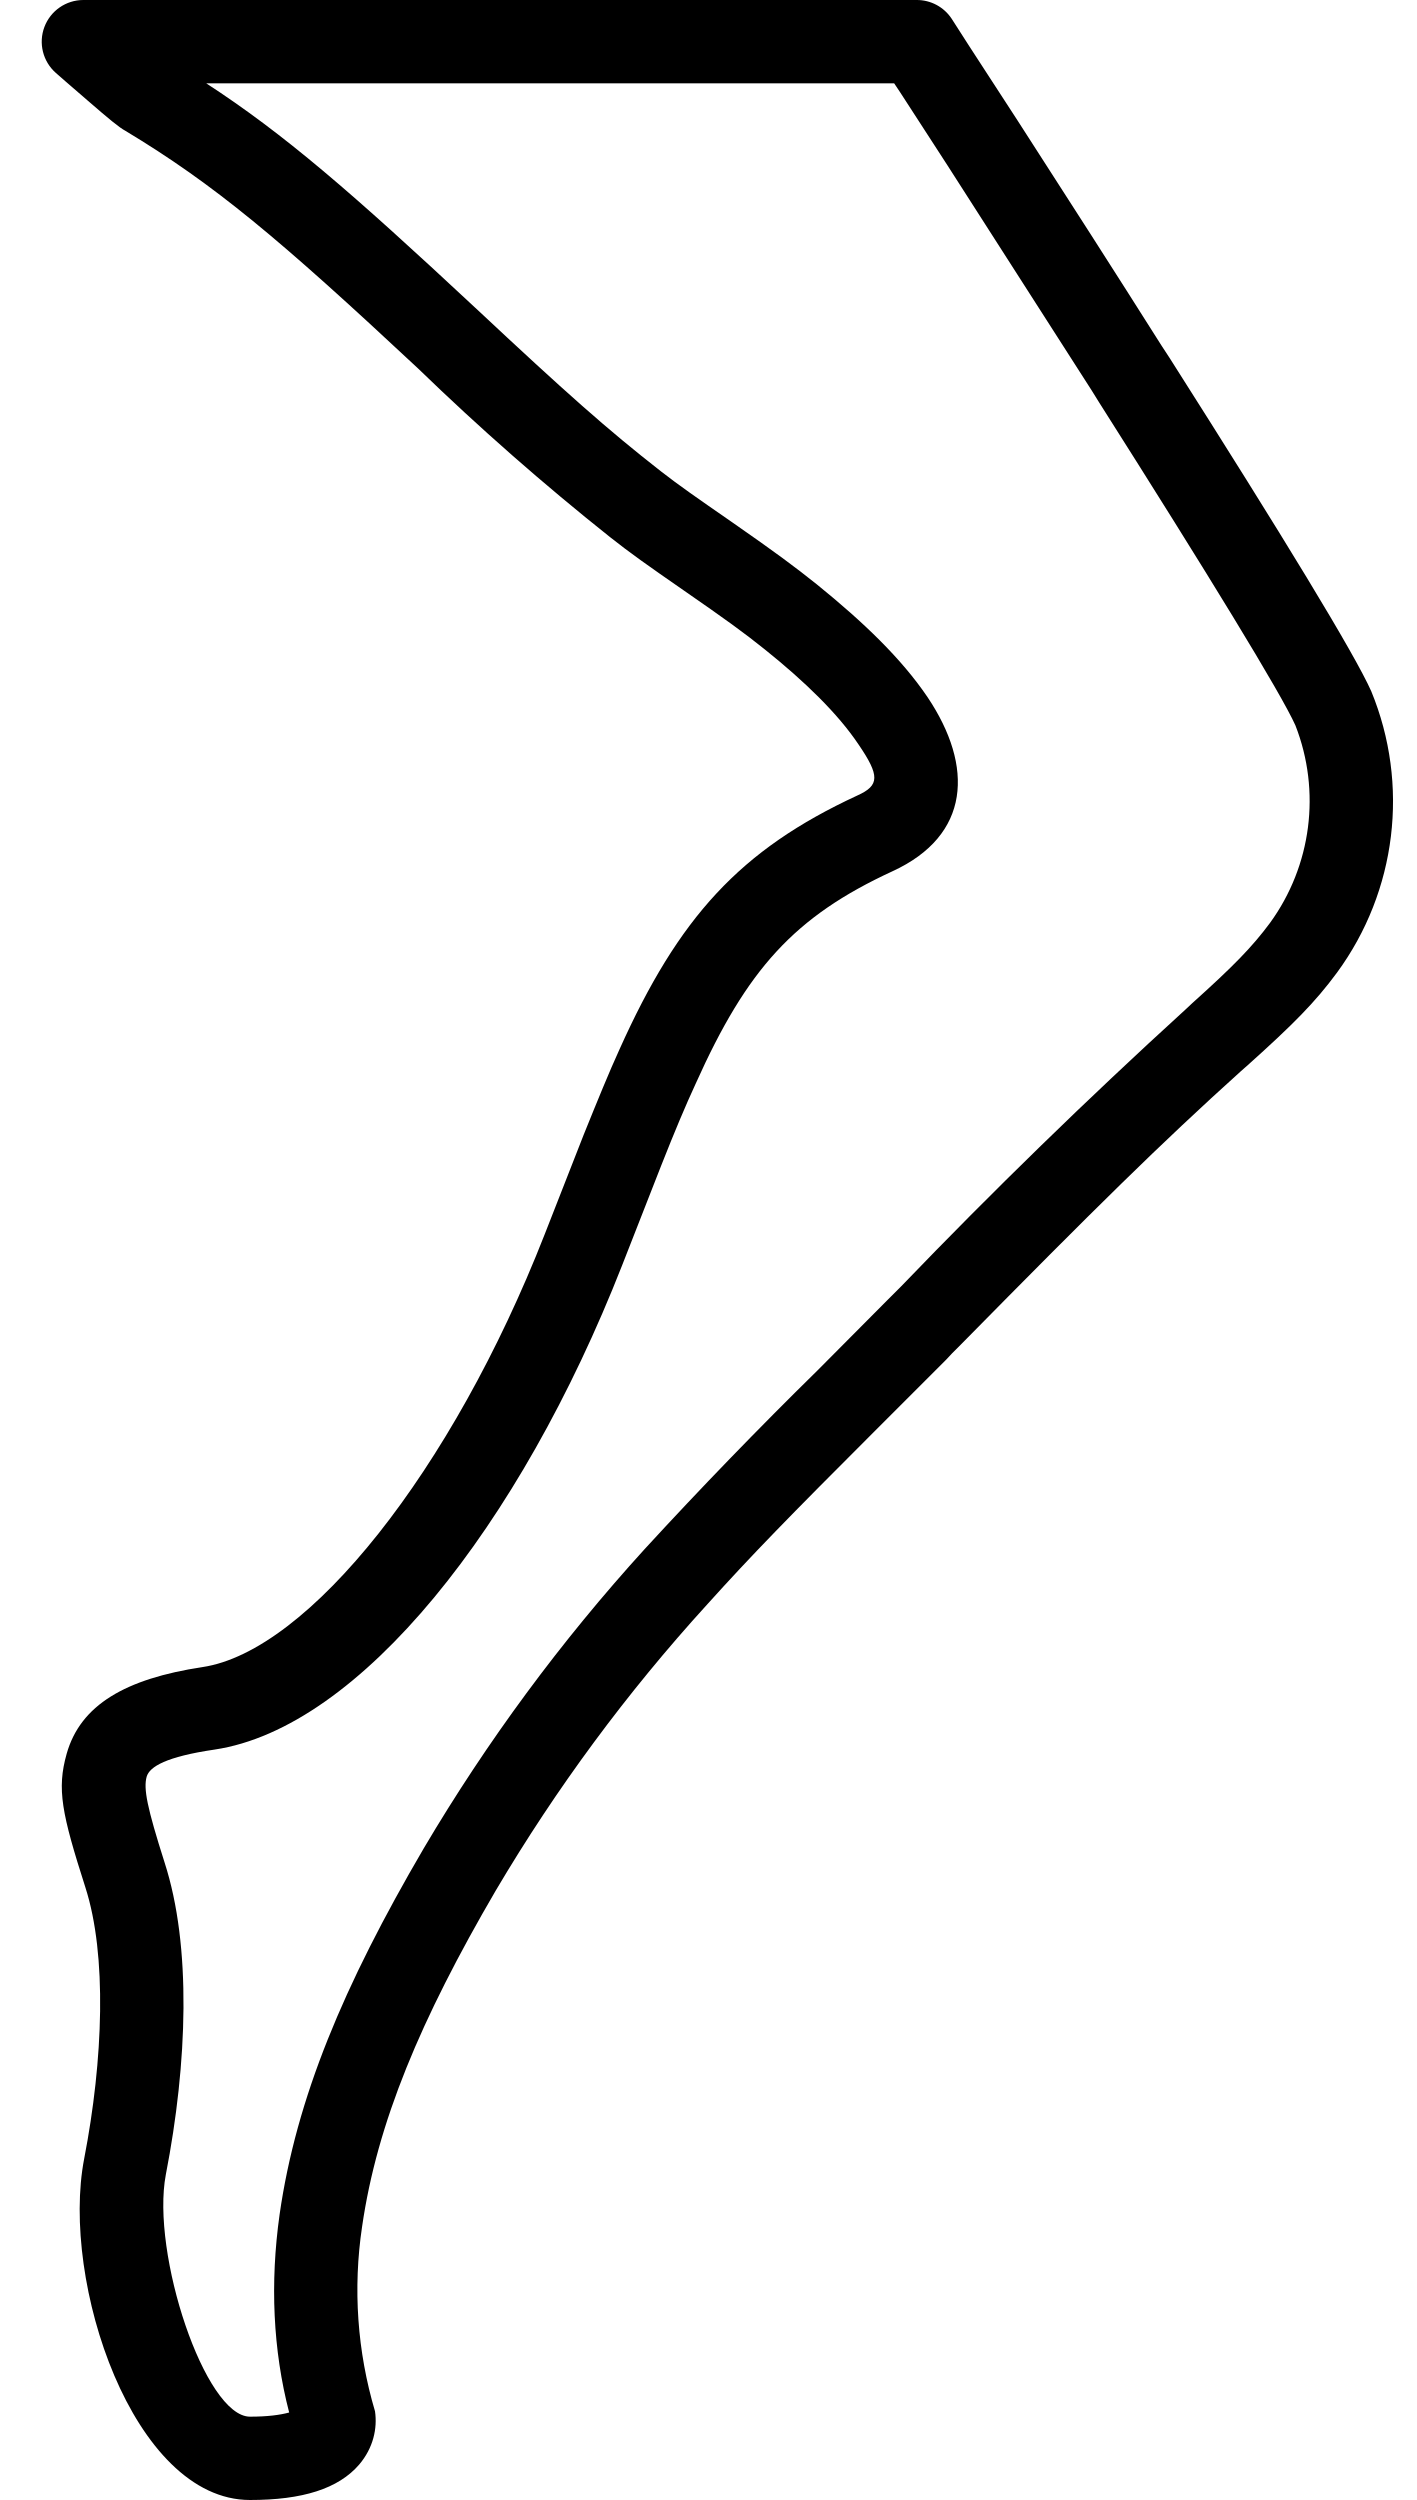
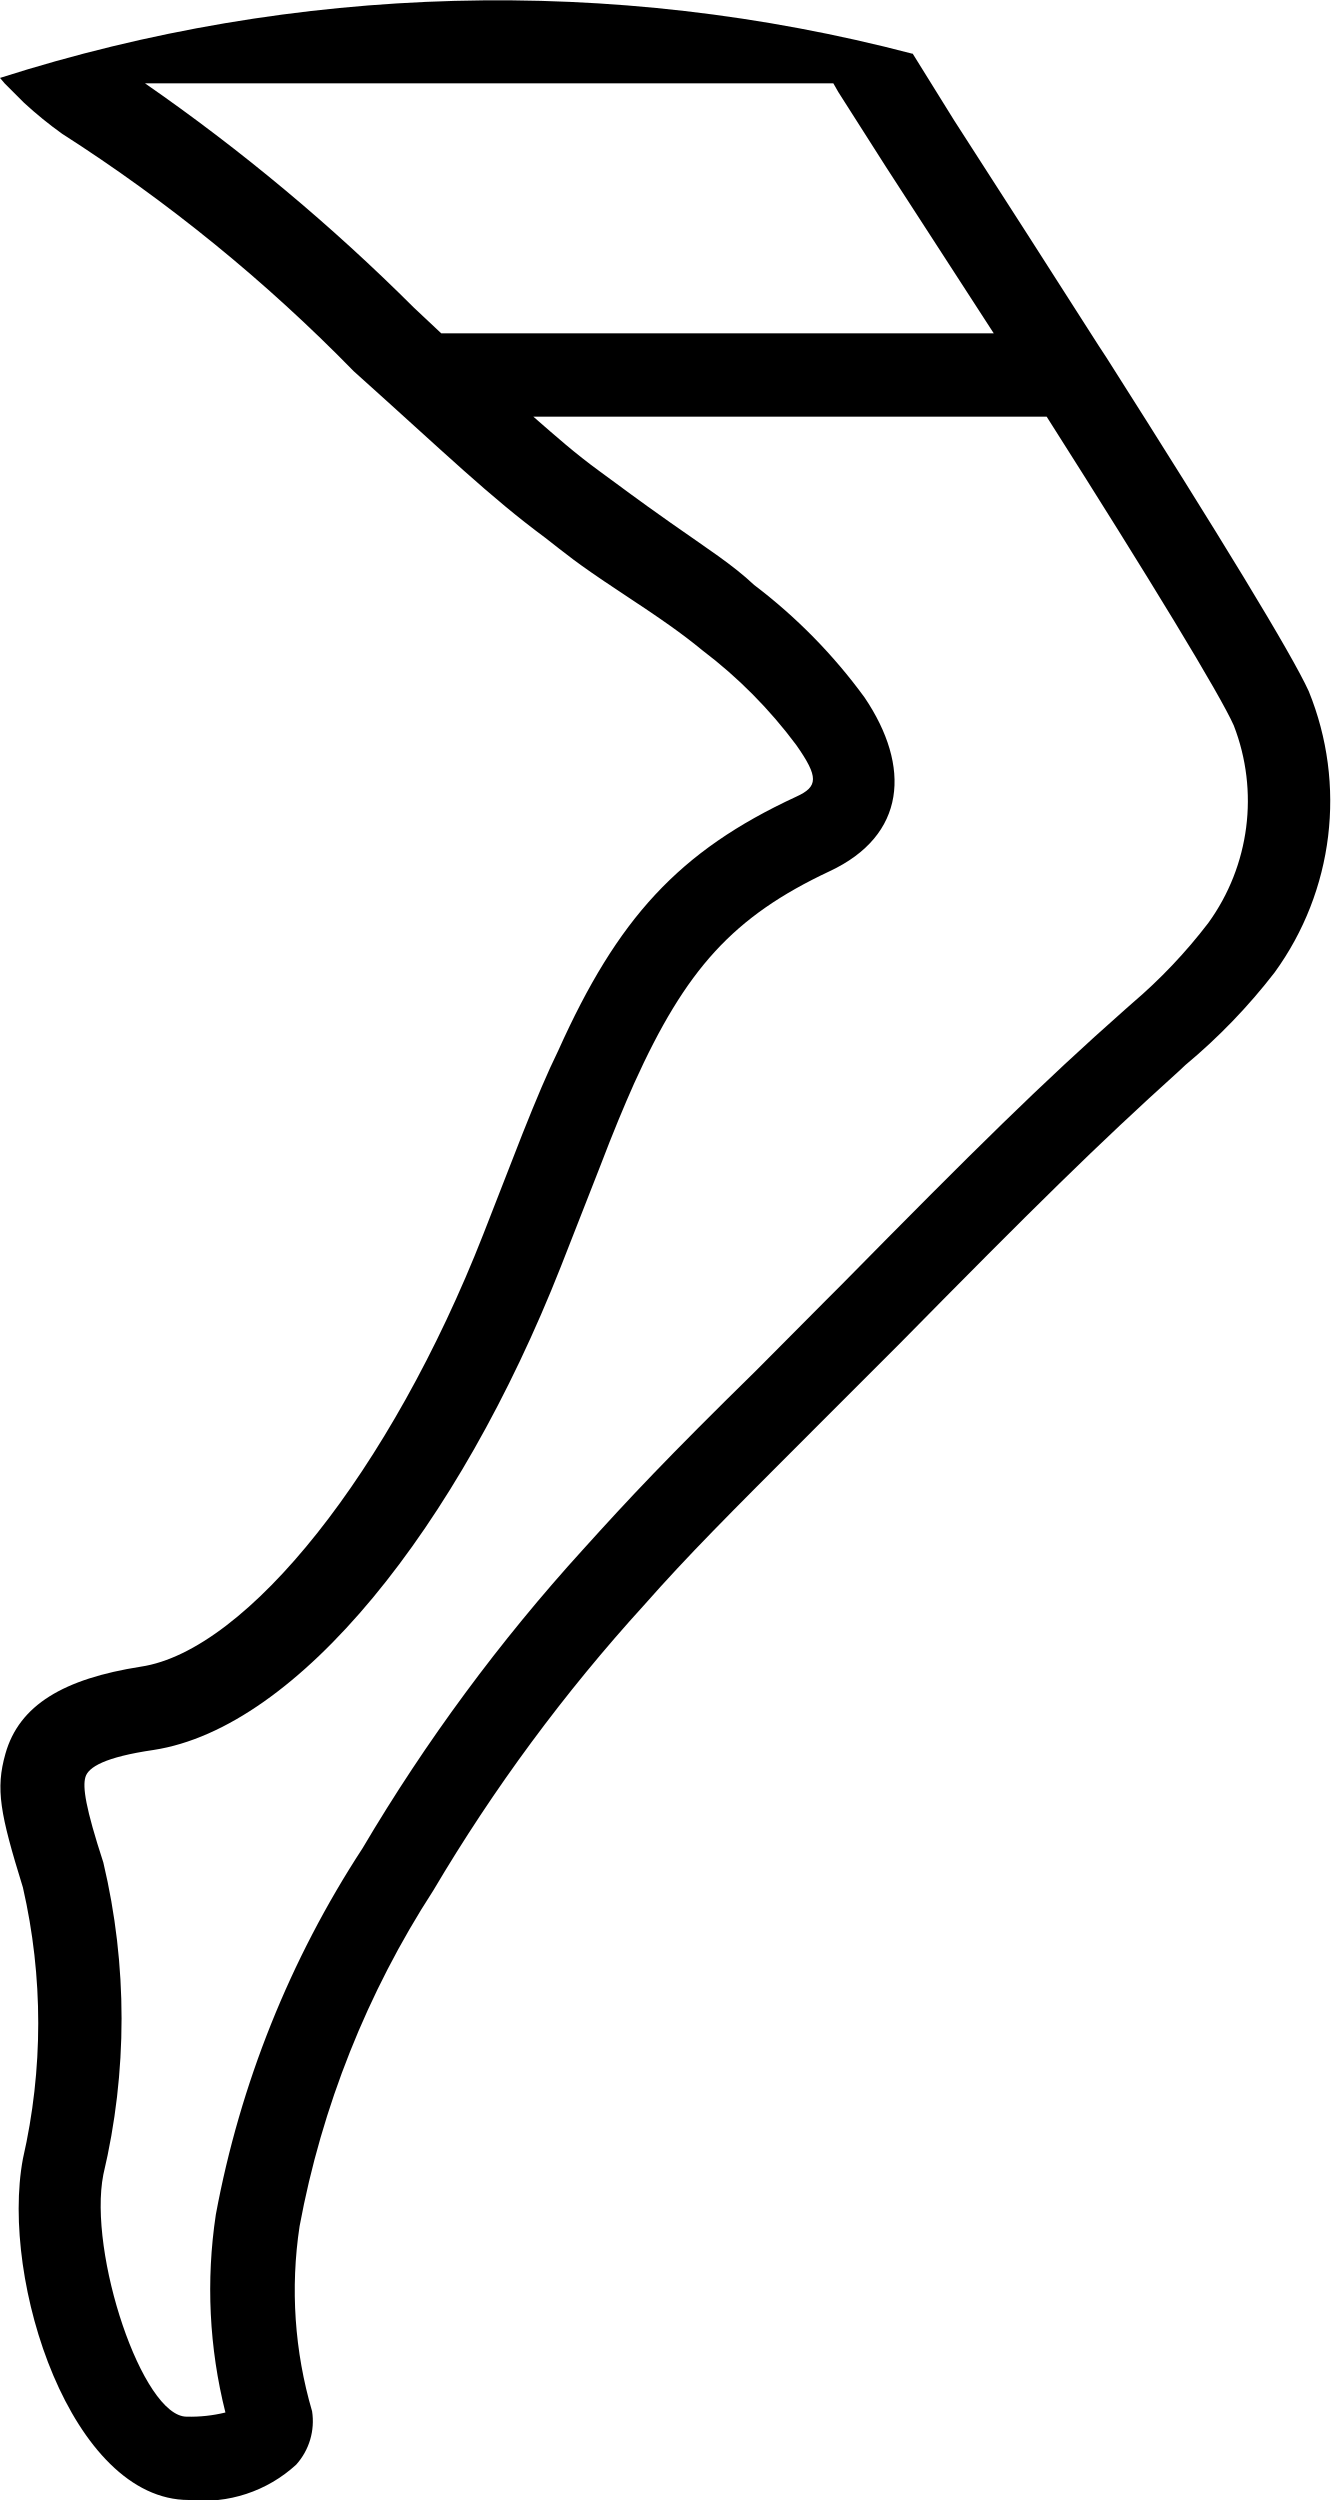
- <svg xmlns="http://www.w3.org/2000/svg" width="34" height="60" viewBox="0 0 34 60">
-   <path d="M21.46 2l.14.21 1.14 1.76 3.46 5.4.18.29c2.62 4.13 4.37 6.99 4.71 7.75a4.98 4.98 0 0 1-.61 4.74c-.43.58-.88 1.04-1.87 1.93l-.16.15a144.75 144.75 0 0 0-6.82 6.64l-.2.2-.15.15-1.66 1.67a115.85 115.85 0 0 0-4.15 4.29 43.8 43.8 0 0 0-5.3 7.18c-1.93 3.3-3.06 6-3.46 8.79-.23 1.64-.16 3.25.23 4.75-.22.06-.52.1-.94.1-1.08 0-2.38-3.92-2.02-5.81.52-2.68.62-5.48-.03-7.49-.42-1.32-.51-1.77-.43-2.06.07-.24.47-.48 1.63-.65 3.48-.52 7.32-5.35 9.78-11.62l.94-2.4c.32-.81.58-1.43.83-1.97 1.23-2.74 2.36-4 4.72-5.09 1.87-.86 1.96-2.51.84-4.18-.63-.93-1.54-1.8-2.65-2.7-.55-.44-1.01-.78-2.03-1.49-.88-.61-1.27-.88-1.72-1.23-1.28-1-2.27-1.88-4.45-3.92C8.42 4.6 6.81 3.21 4.95 2zM2 0a1 1 0 0 0-.66 1.75l.24.21.52.45c.52.45.76.65.91.73 2.14 1.29 3.68 2.58 7.02 5.7a63 63 0 0 0 4.61 4.05c.48.38.89.67 1.77 1.28 1.01.7 1.44 1.01 1.95 1.42.96.77 1.75 1.54 2.24 2.27.52.76.51.99-.02 1.23-2.83 1.31-4.29 2.93-5.71 6.09-.26.57-.52 1.21-.86 2.05l-.94 2.4c-2.22 5.67-5.67 10-8.21 10.38-1.85.28-2.93.91-3.26 2.08-.24.85-.12 1.43.45 3.21.52 1.62.43 4.13-.03 6.51C1.45 54.76 3.19 60 6 60c1.26 0 2.12-.27 2.62-.85.34-.4.44-.87.38-1.28a10.24 10.24 0 0 1-.31-4.43c.36-2.49 1.4-4.97 3.21-8.07a41.67 41.67 0 0 1 5.06-6.85c1.08-1.2 1.99-2.13 4.06-4.2l1.69-1.69.14-.15.21-.21c3.24-3.29 4.78-4.81 6.72-6.56l.17-.15c1.08-.97 1.61-1.5 2.14-2.22a6.95 6.95 0 0 0 .82-6.75c-.4-.9-2.12-3.72-4.84-8l-.19-.29c-1.1-1.74-2.28-3.58-3.46-5.41l-1.15-1.77-.43-.67A1 1 0 0 0 22 0z" />
+ <svg xmlns="http://www.w3.org/2000/svg" viewBox="0 0 31.97 60">
+   <path d="M23.85,8,21.26,4,20.12,2.21,20,2H3.48A47.23,47.23,0,0,1,9.94,7.39l.65.61Zm1.27,2H12.8c.55.48,1,.88,1.59,1.31s.83.62,1.71,1.24,1.48,1,2,1.49a13,13,0,0,1,2.65,2.7c1.12,1.66,1,3.31-.84,4.17C17.59,22,16.46,23.26,15.22,26c-.24.54-.5,1.16-.82,2l-.94,2.4C11,36.64,7.16,41.47,3.68,42c-1.16.17-1.56.41-1.63.65s0,.73.43,2.05a16.24,16.24,0,0,1,0,7.49c-.37,1.89.94,5.81,2,5.81a3.54,3.54,0,0,0,.93-.1,12.08,12.08,0,0,1-.23-4.75A24.13,24.13,0,0,1,8.7,44.36,43.67,43.67,0,0,1,14,37.18c1.11-1.23,2-2.18,4.15-4.29l1.66-1.67.15-.15.21-.21C23.43,27.55,25,26,27,24.23l.17-.15A12.54,12.54,0,0,0,29,22.15a5,5,0,0,0,.61-4.74C29.28,16.67,27.63,13.95,25.12,10ZM21.9,1.28l1,1.61c1.18,1.83,2.36,3.67,3.47,5.41l.19.29c2.72,4.28,4.44,7.1,4.85,8a7,7,0,0,1-.82,6.75,14.1,14.1,0,0,1-2.14,2.22l-.16.15c-1.94,1.75-3.48,3.27-6.72,6.56l-.21.21-.15.15-1.69,1.69c-2.07,2.07-3,3-4.06,4.2a41.68,41.68,0,0,0-5.06,6.85,22.33,22.33,0,0,0-3.21,8.06,10.31,10.31,0,0,0,.3,4.44,1.56,1.56,0,0,1-.38,1.28A3.29,3.29,0,0,1,4.53,60C1.72,60,0,54.76.55,51.81a14.59,14.59,0,0,0,0-6.51C0,43.52-.11,42.94.13,42.09.46,40.92,1.53,40.29,3.38,40c2.55-.38,6-4.71,8.22-10.38l.94-2.41c.33-.83.6-1.47.86-2,1.42-3.16,2.88-4.78,5.71-6.09.53-.24.54-.47,0-1.24a11.36,11.36,0,0,0-2.25-2.27c-.5-.41-.94-.72-2-1.42s-1.28-.9-1.77-1.28c-1.35-1-2.37-2-4.6-4a39.69,39.69,0,0,0-7-5.7,9.6,9.6,0,0,1-.91-.74L.11,2,0,1.87a39.25,39.25,0,0,1,21.9-.58Z" />
</svg>
